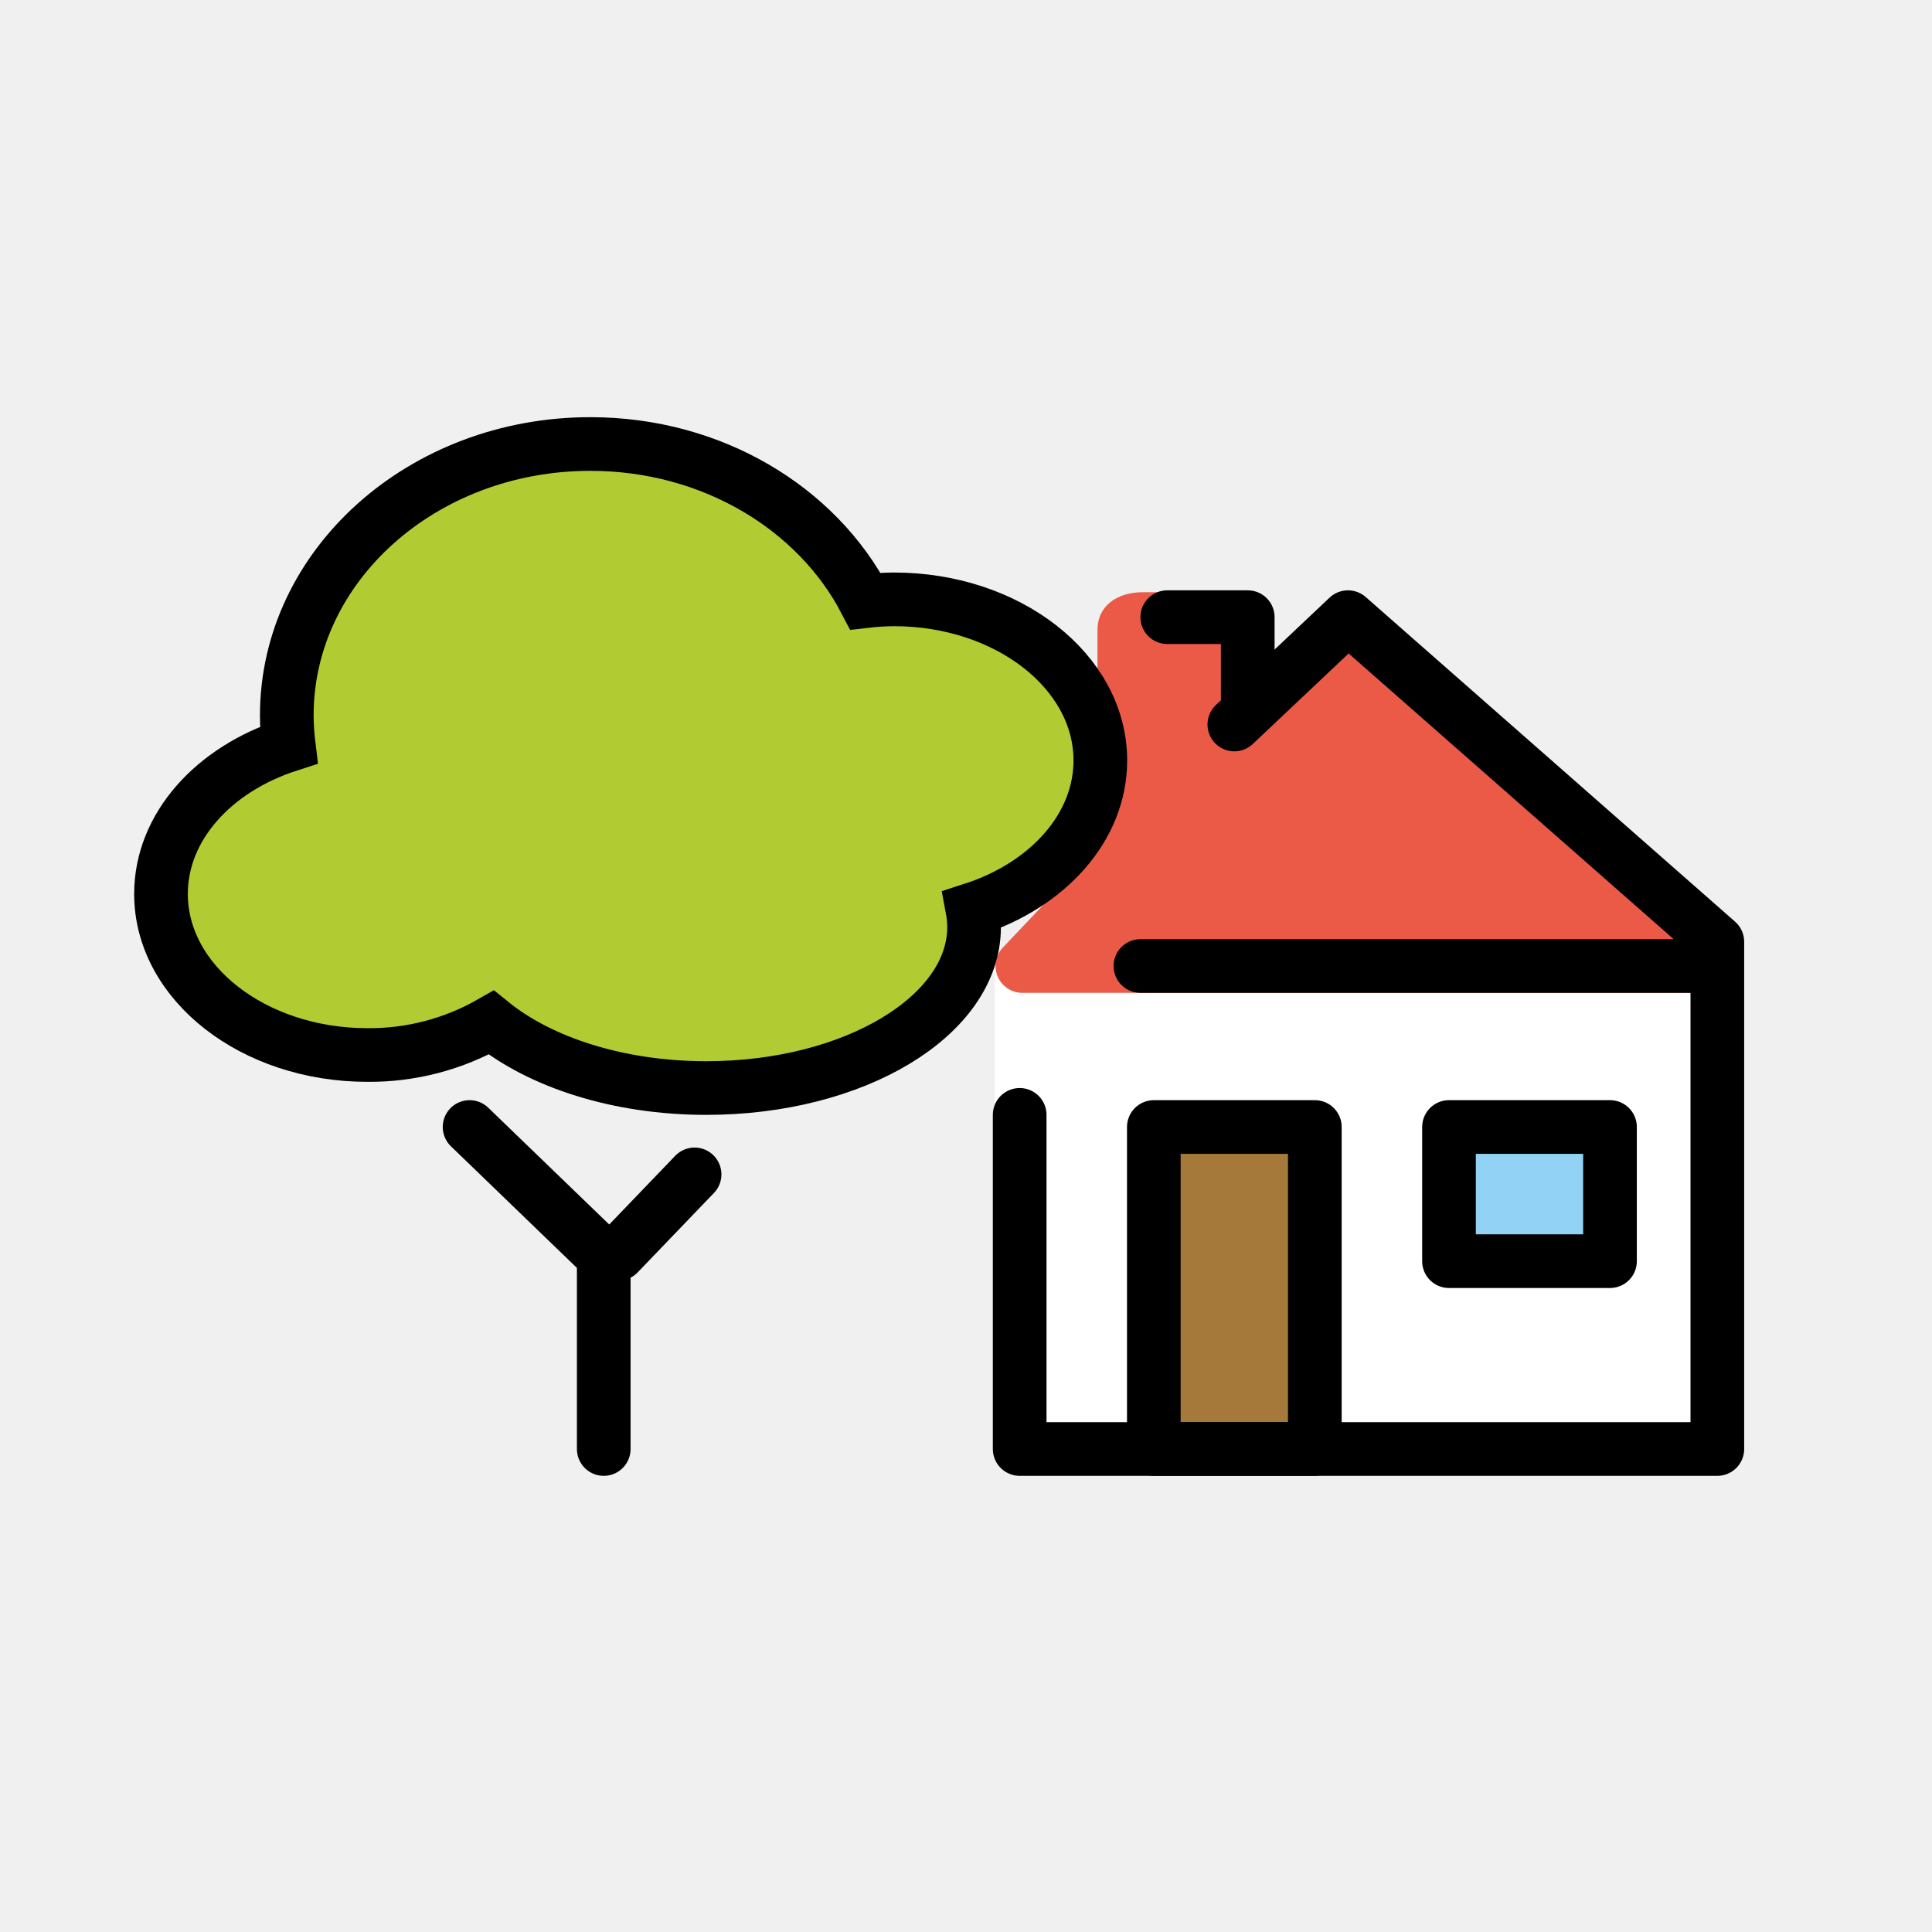
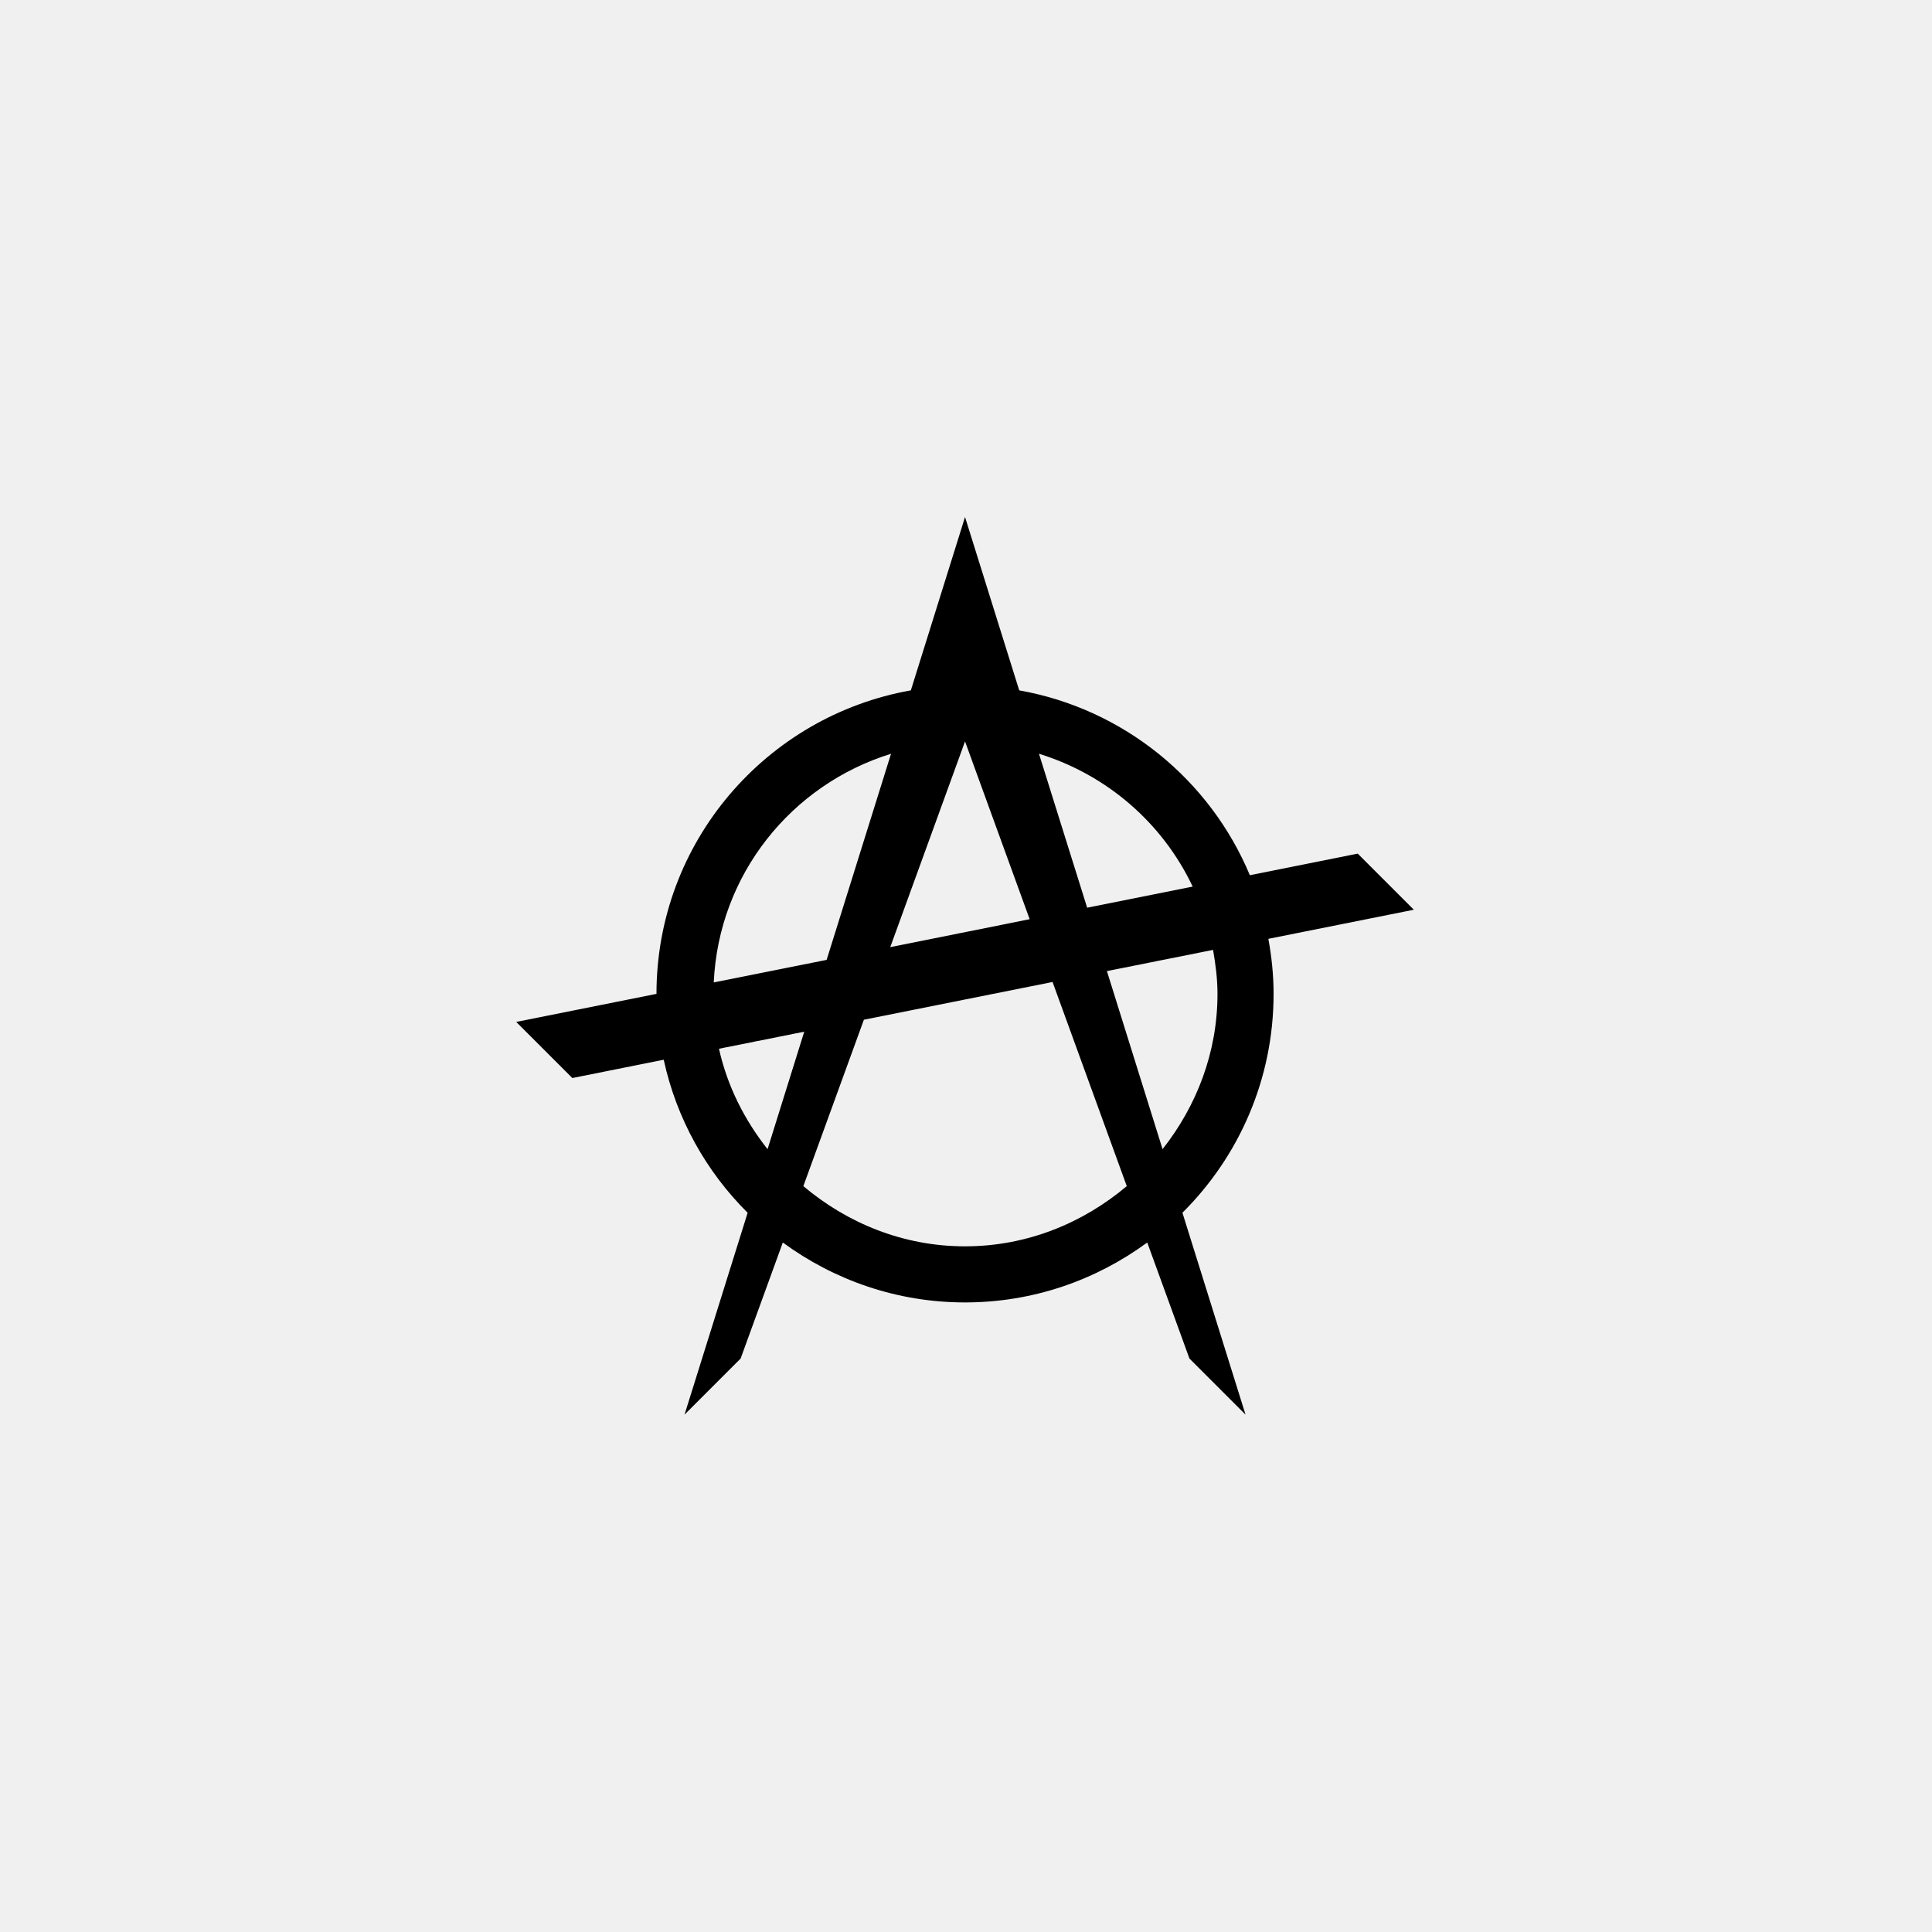
- <svg xmlns="http://www.w3.org/2000/svg" id="emoji" viewBox="0 0 72 72" version="1.1">
-   <g id="color">
-     <rect x="37.075" y="36.053" width="26.884" height="18.114" fill="#FFFFFF" />
-     <polygon fill="#EA5A47" stroke="#EA5A47" stroke-linecap="round" stroke-linejoin="round" stroke-miterlimit="10" stroke-width="2" points="50.235,23.2 38.1,36 63.5,36" />
-     <path fill="#EA5A47" d="M47.3,26l-6.4,6.059v-8.573c0-0.931,0.755-1.416,1.686-1.416h3.028 c0.931,0,1.686,0.485,1.686,1.416C47.3,23.486,47.3,26,47.3,26z" />
-     <rect x="43" y="42" width="6" height="12" fill="#A57939" />
-     <rect x="54" y="42" width="6" height="5" fill="#92D3F5" />
-     <path fill="#B1CC33" d="M41.006,28.339c0-3.312-3.445-6.003-7.694-6.003c-0.355,0.003-0.71,0.025-1.062,0.066 c-1.8-3.455-5.707-5.855-10.25-5.855c-6.248,0-11.312,4.529-11.312,10.114c0.001,0.369,0.025,0.738,0.07,1.104 C7.966,28.666,6,30.81,6,33.314c0,3.312,3.445,6.003,7.694,6.003c1.615,0.014,3.206-0.402,4.614-1.207 c1.818,1.477,4.726,2.438,8.015,2.438c5.511,0,9.978-2.688,9.978-6.003c-0.001-0.219-0.021-0.438-0.061-0.653 C39.036,32.99,41.006,30.845,41.006,28.339z" />
-   </g>
-   <g id="hair" />
-   <g id="skin" />
-   <g id="skin-shadow" />
-   <g id="line">
-     <polyline fill="none" stroke="#000000" stroke-linecap="round" stroke-linejoin="round" stroke-miterlimit="10" stroke-width="2" points="46,27 50.235,23 64,35.098 64,54 38,54 38,41.548" />
-     <rect x="43" y="42" width="6" height="12" fill="none" stroke="#000000" stroke-linecap="round" stroke-linejoin="round" stroke-miterlimit="10" stroke-width="2" />
-     <rect x="54" y="42" width="6" height="5" fill="none" stroke="#000000" stroke-linecap="round" stroke-linejoin="round" stroke-miterlimit="10" stroke-width="2" />
-     <polyline fill="none" stroke="#000000" stroke-linecap="round" stroke-linejoin="round" stroke-miterlimit="10" stroke-width="2" points="43.5,23 46.5,23 46.5,26" />
-     <path fill="none" stroke="#000000" stroke-miterlimit="10" stroke-width="2" d="M31.245,39.34" />
-     <polyline fill="none" stroke="#000000" stroke-linecap="round" stroke-linejoin="round" stroke-width="2" points="22.5,54 22.5,46.827 17.5,42" />
-     <line x1="23.041" x2="25.885" y1="46.727" y2="43.766" fill="none" stroke="#000000" stroke-linecap="round" stroke-linejoin="round" stroke-width="2" />
-     <path fill="none" stroke="#000000" stroke-linecap="round" stroke-miterlimit="10" stroke-width="2" d="M41.006,28.339 c0-3.312-3.445-6.003-7.694-6.003c-0.355,0.003-0.71,0.025-1.062,0.066c-1.8-3.455-5.707-5.855-10.25-5.855 c-6.248,0-11.312,4.529-11.312,10.114c0.001,0.369,0.025,0.738,0.07,1.104C7.966,28.666,6,30.81,6,33.314 c0,3.312,3.445,6.003,7.694,6.003c1.615,0.014,3.206-0.402,4.614-1.207c1.818,1.477,4.726,2.438,8.015,2.438 c5.511,0,9.978-2.688,9.978-6.003c-0.001-0.219-0.021-0.438-0.061-0.653 C39.036,32.99,41.006,30.845,41.006,28.339z" />
-     <line x1="63.5" x2="42.5" y1="36" y2="36" fill="none" stroke="#000000" stroke-linecap="round" stroke-linejoin="round" stroke-miterlimit="10" stroke-width="2" />
+ <svg xmlns="http://www.w3.org/2000/svg" width="500" height="500" viewBox="0 0 500 500">
+   <g transform="translate(133.598,133.8028)translate(116.1514,116.1514)rotate(0)translate(-116.1514,-116.1514) scale(14.51893,14.51893)" opacity="1">
+     <defs class="defs" />
+     <path transform="translate(0,0)" d="M13.5,8.5c0,-0.335 -0.035,-0.663 -0.093,-0.981l2.593,-0.519l-1,-1l-1.923,0.385c-0.71,-1.701 -2.249,-2.964 -4.111,-3.295l-0.966,-3.09l-0.966,3.09c-2.576,0.457 -4.534,2.702 -4.534,5.41l-2.5,0.5l1,1l1.629,-0.326c0.229,1.054 0.758,1.994 1.496,2.728l-1.125,3.598l1,-1l0.752,-2.068c0.911,0.668 2.032,1.068 3.248,1.068c1.217,0 2.337,-0.4 3.248,-1.068l0.752,2.068l1,1l-1.125,-3.599c1.003,-0.996 1.625,-2.376 1.625,-3.901zM12.058,6.588l-1.881,0.376l-0.859,-2.744c1.213,0.375 2.204,1.236 2.74,2.368zM9.152,7.169l-2.485,0.498l1.333,-3.667zM6.681,4.22l-1.148,3.674l-2.012,0.402c0.088,-1.928 1.388,-3.528 3.16,-4.076zM3.614,9.478l1.52,-0.304l-0.654,2.094c-0.411,-0.52 -0.717,-1.122 -0.866,-1.79zM8,13c-1.102,0 -2.099,-0.413 -2.882,-1.073l1.079,-2.966l3.363,-0.673l1.323,3.639c-0.783,0.66 -1.781,1.073 -2.883,1.073zM10.529,8.094l1.892,-0.378c0.045,0.256 0.079,0.515 0.079,0.784c0,1.049 -0.375,2.002 -0.979,2.768z" fill="#000000" class="fill c1" />
  </g>
</svg>
